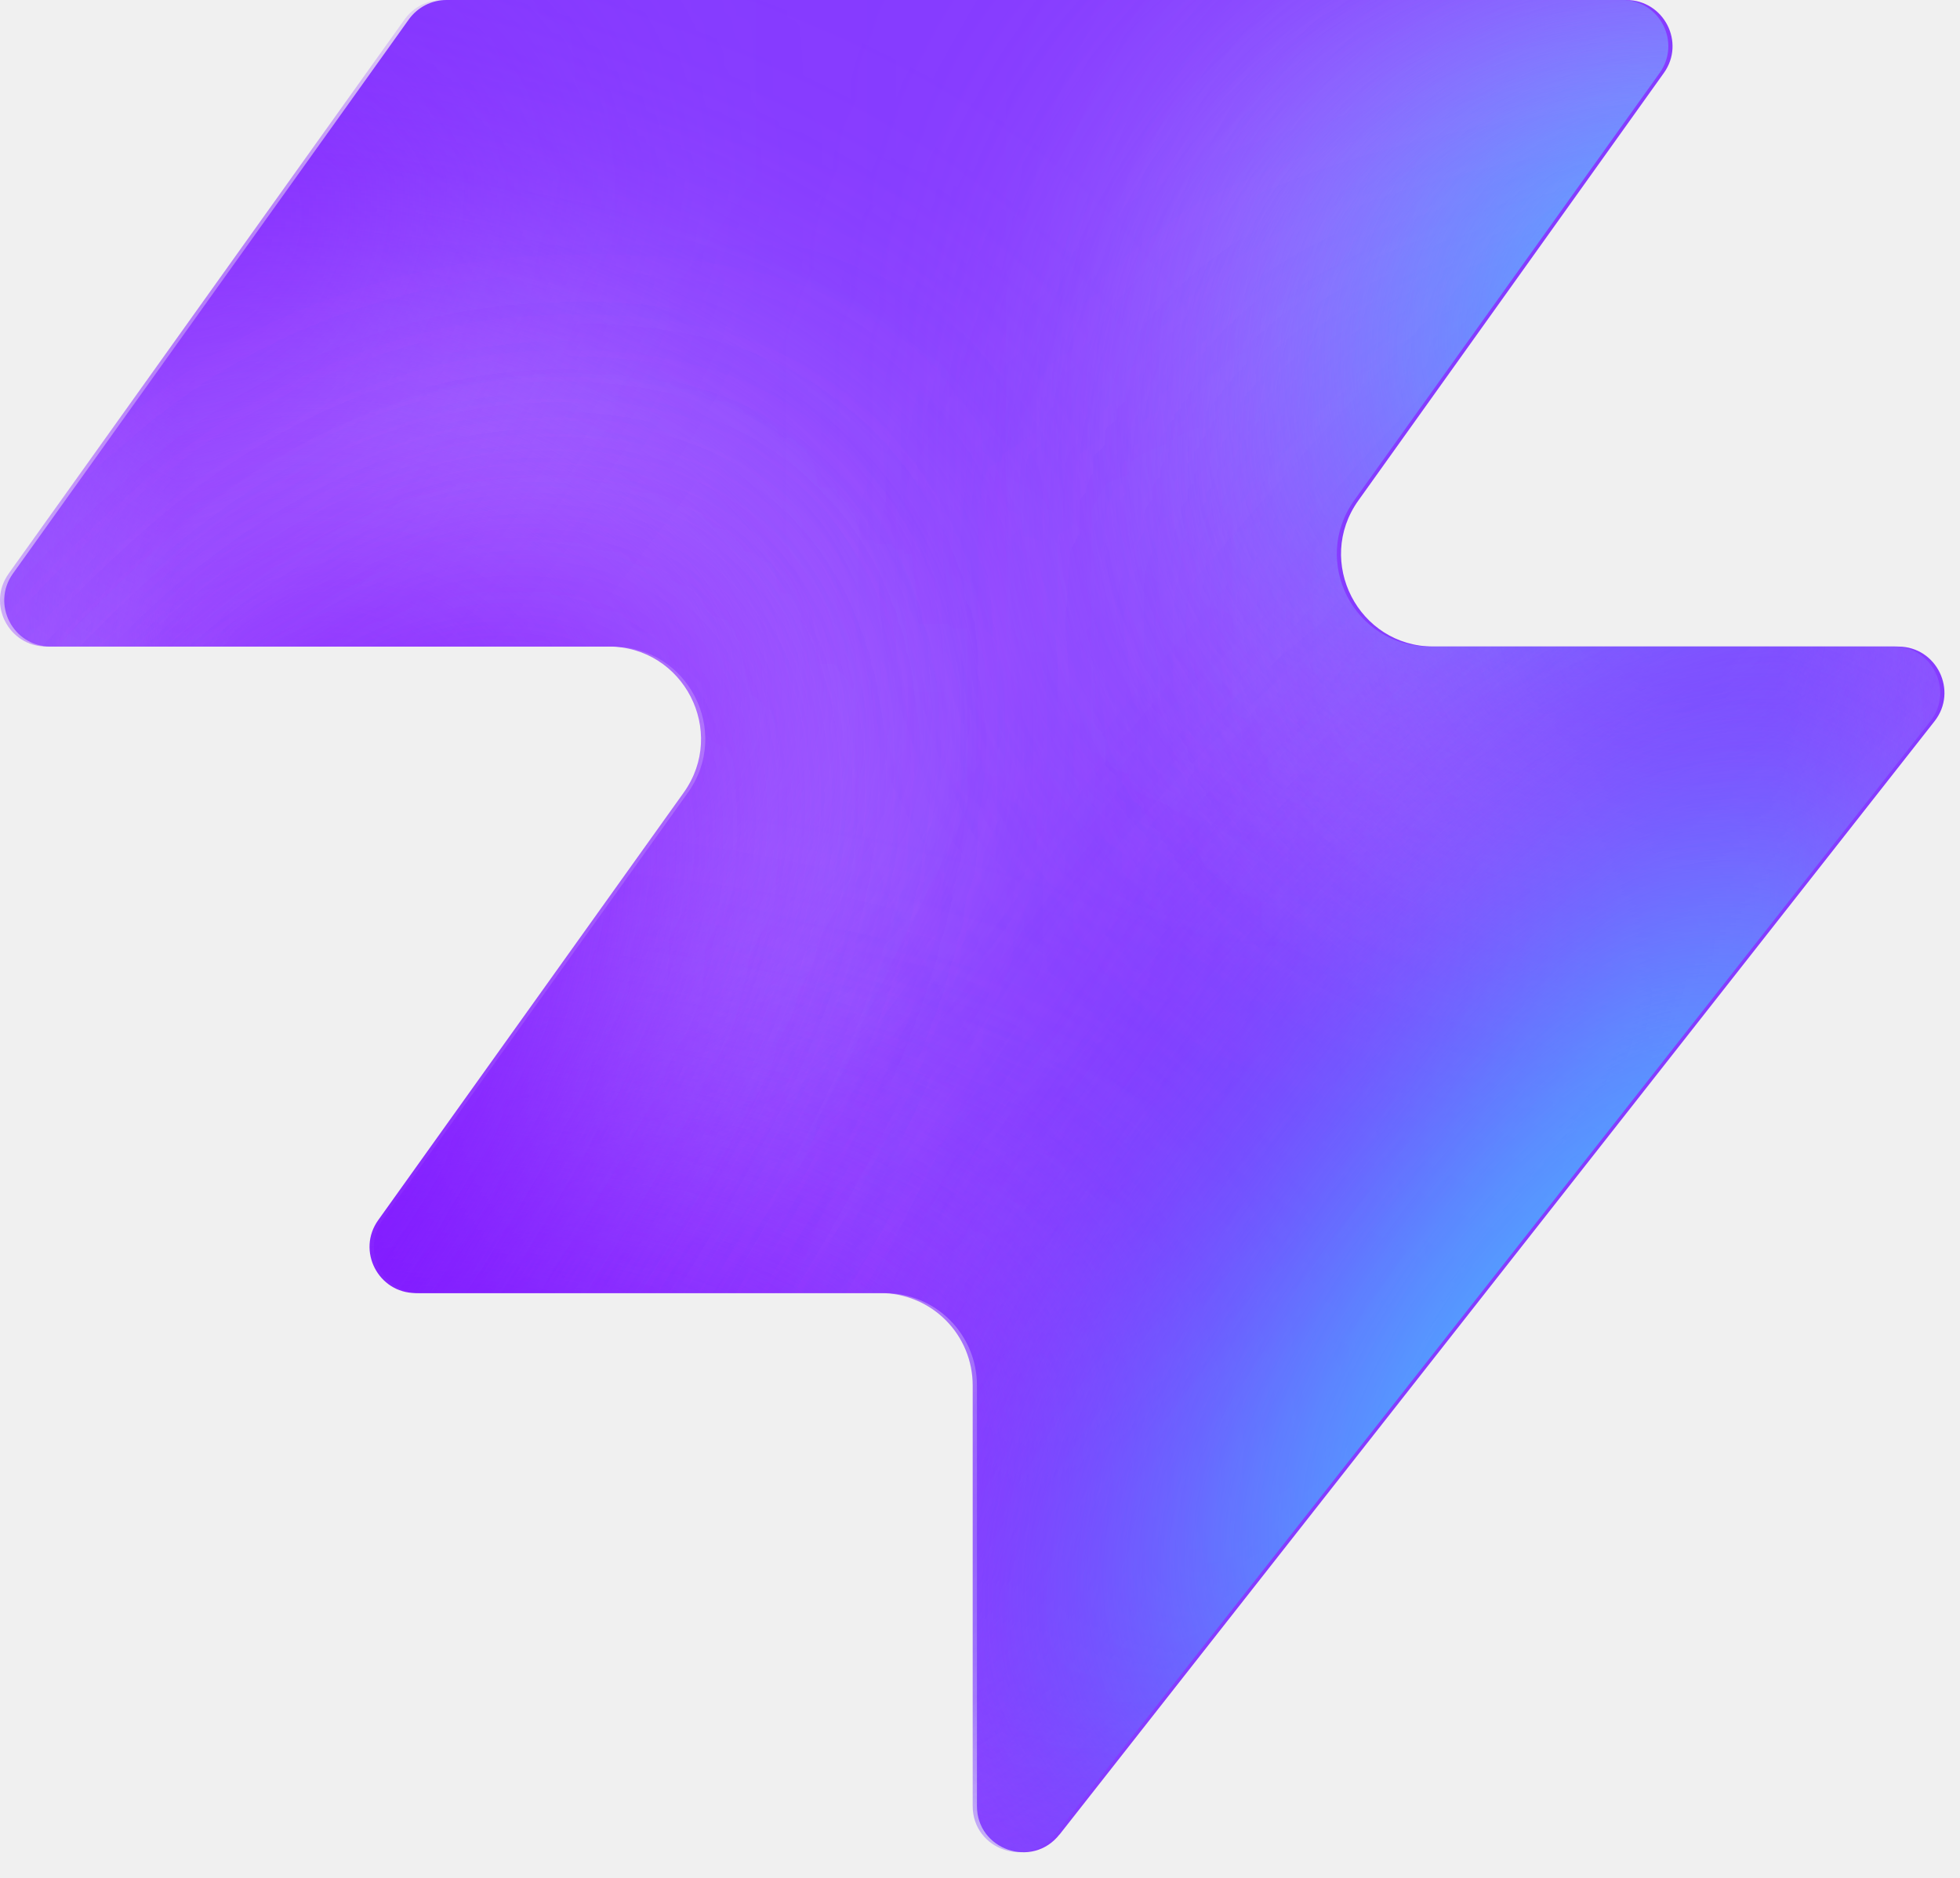
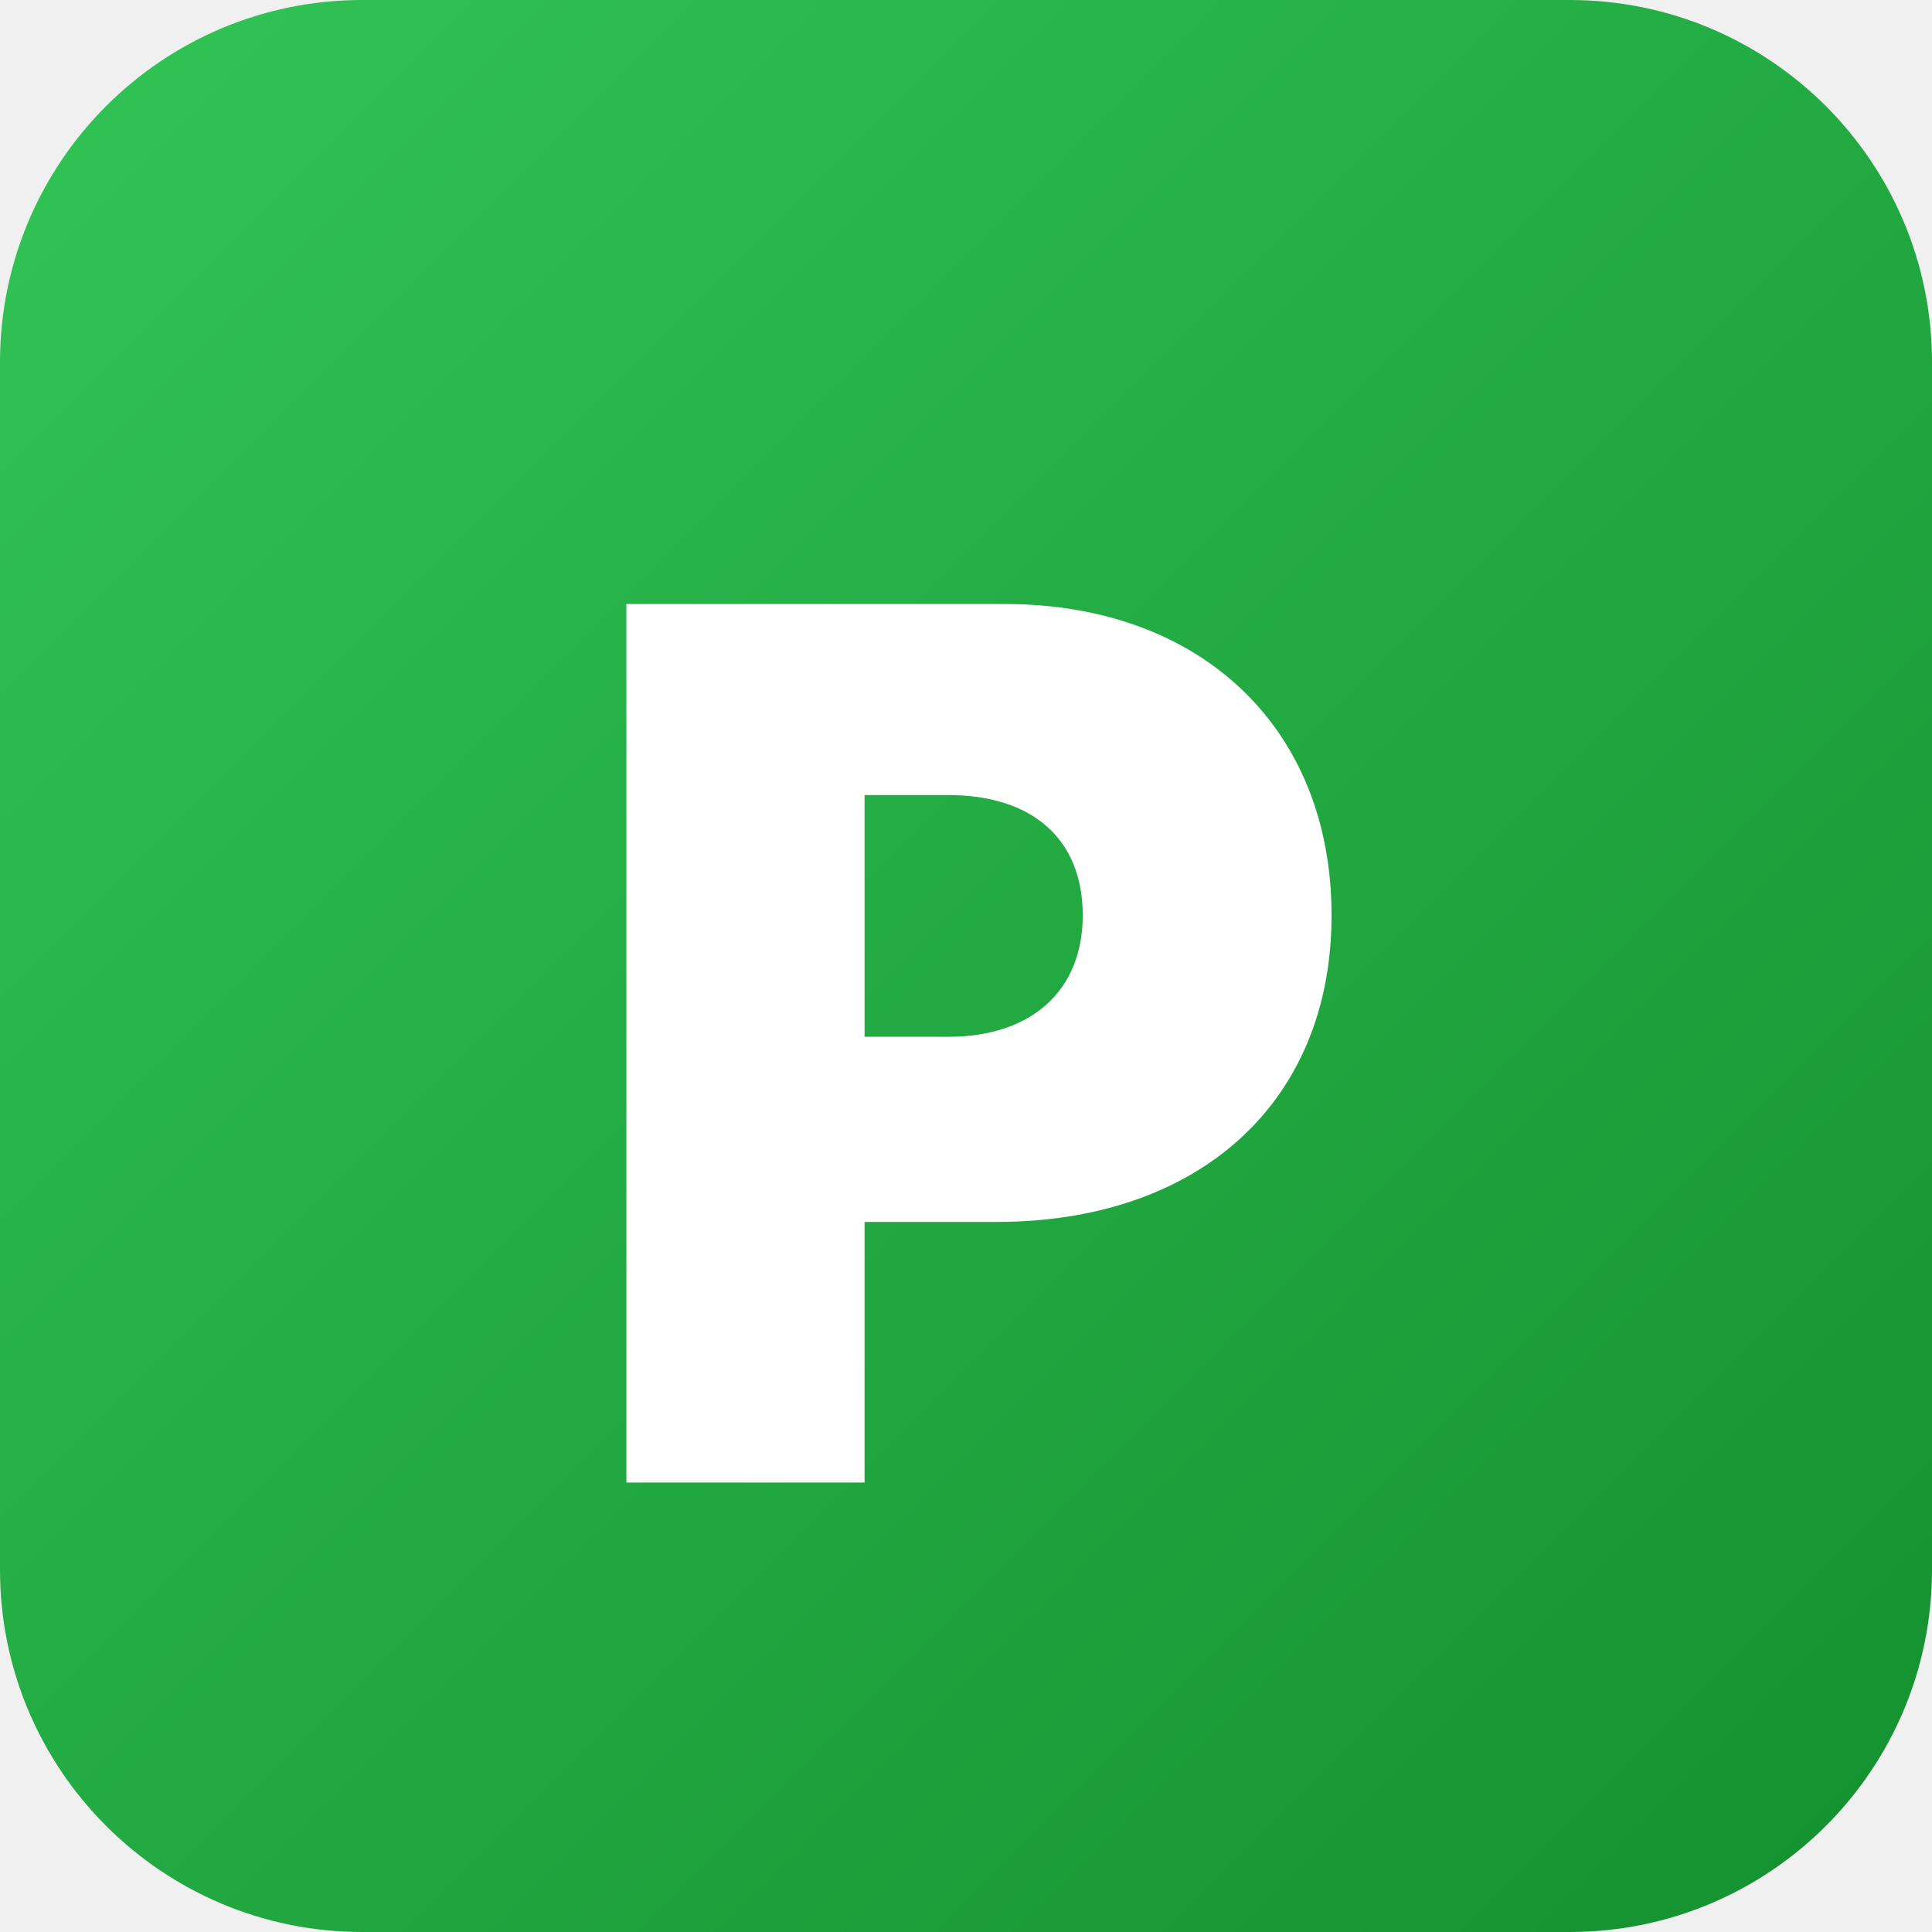
- <svg xmlns="http://www.w3.org/2000/svg" width="48" height="46" fill="none" viewBox="0 0 48 46">
-   <path fill="#863bff" d="M25.946 44.938c-.664.845-2.021.375-2.021-.698V33.937a2.26 2.26 0 0 0-2.262-2.262H10.287c-.92 0-1.456-1.04-.92-1.788l7.48-10.471c1.07-1.497 0-3.578-1.842-3.578H1.237c-.92 0-1.456-1.04-.92-1.788L10.013.474c.214-.297.556-.474.92-.474h28.894c.92 0 1.456 1.04.92 1.788l-7.48 10.471c-1.07 1.498 0 3.579 1.842 3.579h11.377c.943 0 1.473 1.088.89 1.83L25.947 44.94z" style="fill:#863bff;fill:color(display-p3 .525 .23 1);fill-opacity:1" />
-   <mask id="a" width="48" height="46" x="0" y="0" maskUnits="userSpaceOnUse" style="mask-type:alpha">
-     <path fill="#000" d="M25.842 44.938c-.664.844-2.021.375-2.021-.698V33.937a2.26 2.26 0 0 0-2.262-2.262H10.183c-.92 0-1.456-1.04-.92-1.788l7.48-10.471c1.07-1.498 0-3.579-1.842-3.579H1.133c-.92 0-1.456-1.04-.92-1.787L9.91.473c.214-.297.556-.474.92-.474h28.894c.92 0 1.456 1.04.92 1.788l-7.48 10.471c-1.07 1.498 0 3.578 1.842 3.578h11.377c.943 0 1.473 1.088.89 1.832L25.843 44.94z" style="fill:#000;fill-opacity:1" />
-   </mask>
-   <g mask="url(#a)">
-     <g filter="url(#b)">
-       <ellipse cx="5.508" cy="14.704" fill="#ede6ff" rx="5.508" ry="14.704" style="fill:#ede6ff;fill:color(display-p3 .927 .903 1);fill-opacity:1" transform="matrix(.00324 1 1 -.00324 -4.47 31.516)" />
-     </g>
-     <g filter="url(#c)">
-       <ellipse cx="10.399" cy="29.851" fill="#ede6ff" rx="10.399" ry="29.851" style="fill:#ede6ff;fill:color(display-p3 .927 .903 1);fill-opacity:1" transform="matrix(.00324 1 1 -.00324 -39.328 7.883)" />
-     </g>
-     <g filter="url(#d)">
-       <ellipse cx="5.508" cy="30.487" fill="#7e14ff" rx="5.508" ry="30.487" style="fill:#7e14ff;fill:color(display-p3 .492 .077 1);fill-opacity:1" transform="rotate(89.814 -25.913 -14.639)scale(1 -1)" />
-     </g>
-     <g filter="url(#e)">
-       <ellipse cx="5.508" cy="30.599" fill="#7e14ff" rx="5.508" ry="30.599" style="fill:#7e14ff;fill:color(display-p3 .492 .077 1);fill-opacity:1" transform="rotate(89.814 -32.644 -3.334)scale(1 -1)" />
-     </g>
-     <g filter="url(#f)">
-       <ellipse cx="5.508" cy="30.599" fill="#7e14ff" rx="5.508" ry="30.599" style="fill:#7e14ff;fill:color(display-p3 .492 .077 1);fill-opacity:1" transform="matrix(.00324 1 1 -.00324 -34.34 30.47)" />
-     </g>
-     <g filter="url(#g)">
-       <ellipse cx="14.072" cy="22.078" fill="#ede6ff" rx="14.072" ry="22.078" style="fill:#ede6ff;fill:color(display-p3 .927 .903 1);fill-opacity:1" transform="rotate(93.35 24.506 48.493)scale(-1 1)" />
-     </g>
-     <g filter="url(#h)">
-       <ellipse cx="3.47" cy="21.501" fill="#7e14ff" rx="3.47" ry="21.501" style="fill:#7e14ff;fill:color(display-p3 .492 .077 1);fill-opacity:1" transform="rotate(89.009 28.708 47.59)scale(-1 1)" />
-     </g>
-     <g filter="url(#i)">
-       <ellipse cx="3.47" cy="21.501" fill="#7e14ff" rx="3.47" ry="21.501" style="fill:#7e14ff;fill:color(display-p3 .492 .077 1);fill-opacity:1" transform="rotate(89.009 28.708 47.59)scale(-1 1)" />
-     </g>
-     <g filter="url(#j)">
-       <ellipse cx=".387" cy="8.972" fill="#7e14ff" rx="4.407" ry="29.108" style="fill:#7e14ff;fill:color(display-p3 .492 .077 1);fill-opacity:1" transform="rotate(39.51 .387 8.972)" />
-     </g>
-     <g filter="url(#k)">
-       <ellipse cx="47.523" cy="-6.092" fill="#7e14ff" rx="4.407" ry="29.108" style="fill:#7e14ff;fill:color(display-p3 .492 .077 1);fill-opacity:1" transform="rotate(37.892 47.523 -6.092)" />
-     </g>
-     <g filter="url(#l)">
-       <ellipse cx="41.412" cy="6.333" fill="#47bfff" rx="5.971" ry="9.665" style="fill:#47bfff;fill:color(display-p3 .28 .748 1);fill-opacity:1" transform="rotate(37.892 41.412 6.333)" />
-     </g>
-     <g filter="url(#m)">
-       <ellipse cx="-1.879" cy="38.332" fill="#7e14ff" rx="4.407" ry="29.108" style="fill:#7e14ff;fill:color(display-p3 .492 .077 1);fill-opacity:1" transform="rotate(37.892 -1.88 38.332)" />
-     </g>
-     <g filter="url(#n)">
-       <ellipse cx="-1.879" cy="38.332" fill="#7e14ff" rx="4.407" ry="29.108" style="fill:#7e14ff;fill:color(display-p3 .492 .077 1);fill-opacity:1" transform="rotate(37.892 -1.88 38.332)" />
-     </g>
-     <g filter="url(#o)">
-       <ellipse cx="35.651" cy="29.907" fill="#7e14ff" rx="4.407" ry="29.108" style="fill:#7e14ff;fill:color(display-p3 .492 .077 1);fill-opacity:1" transform="rotate(37.892 35.651 29.907)" />
-     </g>
-     <g filter="url(#p)">
-       <ellipse cx="38.418" cy="32.4" fill="#47bfff" rx="5.971" ry="15.297" style="fill:#47bfff;fill:color(display-p3 .28 .748 1);fill-opacity:1" transform="rotate(37.892 38.418 32.4)" />
-     </g>
-   </g>
+ <svg xmlns="http://www.w3.org/2000/svg" viewBox="0 0 512 512">
  <defs>
-     <filter id="b" width="60.045" height="41.654" x="-19.77" y="16.149" color-interpolation-filters="sRGB" filterUnits="userSpaceOnUse">
-       <feFlood flood-opacity="0" result="BackgroundImageFix" />
-       <feBlend in="SourceGraphic" in2="BackgroundImageFix" result="shape" />
-       <feGaussianBlur result="effect1_foregroundBlur_2002_17158" stdDeviation="7.659" />
-     </filter>
-     <filter id="c" width="90.34" height="51.437" x="-54.613" y="-7.533" color-interpolation-filters="sRGB" filterUnits="userSpaceOnUse">
-       <feFlood flood-opacity="0" result="BackgroundImageFix" />
-       <feBlend in="SourceGraphic" in2="BackgroundImageFix" result="shape" />
-       <feGaussianBlur result="effect1_foregroundBlur_2002_17158" stdDeviation="7.659" />
-     </filter>
-     <filter id="d" width="79.355" height="29.4" x="-49.64" y="2.03" color-interpolation-filters="sRGB" filterUnits="userSpaceOnUse">
-       <feFlood flood-opacity="0" result="BackgroundImageFix" />
-       <feBlend in="SourceGraphic" in2="BackgroundImageFix" result="shape" />
-       <feGaussianBlur result="effect1_foregroundBlur_2002_17158" stdDeviation="4.596" />
-     </filter>
-     <filter id="e" width="79.579" height="29.4" x="-45.045" y="20.029" color-interpolation-filters="sRGB" filterUnits="userSpaceOnUse">
-       <feFlood flood-opacity="0" result="BackgroundImageFix" />
-       <feBlend in="SourceGraphic" in2="BackgroundImageFix" result="shape" />
-       <feGaussianBlur result="effect1_foregroundBlur_2002_17158" stdDeviation="4.596" />
-     </filter>
-     <filter id="f" width="79.579" height="29.4" x="-43.513" y="21.178" color-interpolation-filters="sRGB" filterUnits="userSpaceOnUse">
-       <feFlood flood-opacity="0" result="BackgroundImageFix" />
-       <feBlend in="SourceGraphic" in2="BackgroundImageFix" result="shape" />
-       <feGaussianBlur result="effect1_foregroundBlur_2002_17158" stdDeviation="4.596" />
-     </filter>
-     <filter id="g" width="74.749" height="58.852" x="15.756" y="-17.901" color-interpolation-filters="sRGB" filterUnits="userSpaceOnUse">
-       <feFlood flood-opacity="0" result="BackgroundImageFix" />
-       <feBlend in="SourceGraphic" in2="BackgroundImageFix" result="shape" />
-       <feGaussianBlur result="effect1_foregroundBlur_2002_17158" stdDeviation="7.659" />
-     </filter>
-     <filter id="h" width="61.377" height="25.362" x="23.548" y="2.284" color-interpolation-filters="sRGB" filterUnits="userSpaceOnUse">
-       <feFlood flood-opacity="0" result="BackgroundImageFix" />
-       <feBlend in="SourceGraphic" in2="BackgroundImageFix" result="shape" />
-       <feGaussianBlur result="effect1_foregroundBlur_2002_17158" stdDeviation="4.596" />
-     </filter>
-     <filter id="i" width="61.377" height="25.362" x="23.548" y="2.284" color-interpolation-filters="sRGB" filterUnits="userSpaceOnUse">
-       <feFlood flood-opacity="0" result="BackgroundImageFix" />
-       <feBlend in="SourceGraphic" in2="BackgroundImageFix" result="shape" />
-       <feGaussianBlur result="effect1_foregroundBlur_2002_17158" stdDeviation="4.596" />
-     </filter>
-     <filter id="j" width="56.045" height="63.649" x="-27.636" y="-22.853" color-interpolation-filters="sRGB" filterUnits="userSpaceOnUse">
-       <feFlood flood-opacity="0" result="BackgroundImageFix" />
-       <feBlend in="SourceGraphic" in2="BackgroundImageFix" result="shape" />
-       <feGaussianBlur result="effect1_foregroundBlur_2002_17158" stdDeviation="4.596" />
-     </filter>
-     <filter id="k" width="54.814" height="64.646" x="20.116" y="-38.415" color-interpolation-filters="sRGB" filterUnits="userSpaceOnUse">
-       <feFlood flood-opacity="0" result="BackgroundImageFix" />
-       <feBlend in="SourceGraphic" in2="BackgroundImageFix" result="shape" />
-       <feGaussianBlur result="effect1_foregroundBlur_2002_17158" stdDeviation="4.596" />
-     </filter>
-     <filter id="l" width="33.541" height="35.313" x="24.641" y="-11.323" color-interpolation-filters="sRGB" filterUnits="userSpaceOnUse">
-       <feFlood flood-opacity="0" result="BackgroundImageFix" />
-       <feBlend in="SourceGraphic" in2="BackgroundImageFix" result="shape" />
-       <feGaussianBlur result="effect1_foregroundBlur_2002_17158" stdDeviation="4.596" />
-     </filter>
-     <filter id="m" width="54.814" height="64.646" x="-29.286" y="6.009" color-interpolation-filters="sRGB" filterUnits="userSpaceOnUse">
-       <feFlood flood-opacity="0" result="BackgroundImageFix" />
-       <feBlend in="SourceGraphic" in2="BackgroundImageFix" result="shape" />
-       <feGaussianBlur result="effect1_foregroundBlur_2002_17158" stdDeviation="4.596" />
-     </filter>
-     <filter id="n" width="54.814" height="64.646" x="-29.286" y="6.009" color-interpolation-filters="sRGB" filterUnits="userSpaceOnUse">
-       <feFlood flood-opacity="0" result="BackgroundImageFix" />
-       <feBlend in="SourceGraphic" in2="BackgroundImageFix" result="shape" />
-       <feGaussianBlur result="effect1_foregroundBlur_2002_17158" stdDeviation="4.596" />
-     </filter>
-     <filter id="o" width="54.814" height="64.646" x="8.244" y="-2.416" color-interpolation-filters="sRGB" filterUnits="userSpaceOnUse">
-       <feFlood flood-opacity="0" result="BackgroundImageFix" />
-       <feBlend in="SourceGraphic" in2="BackgroundImageFix" result="shape" />
-       <feGaussianBlur result="effect1_foregroundBlur_2002_17158" stdDeviation="4.596" />
-     </filter>
-     <filter id="p" width="39.409" height="43.623" x="18.713" y="10.588" color-interpolation-filters="sRGB" filterUnits="userSpaceOnUse">
-       <feFlood flood-opacity="0" result="BackgroundImageFix" />
-       <feBlend in="SourceGraphic" in2="BackgroundImageFix" result="shape" />
-       <feGaussianBlur result="effect1_foregroundBlur_2002_17158" stdDeviation="4.596" />
-     </filter>
+     <linearGradient id="brand" x1="0" y1="0" x2="1" y2="1">
+       <stop offset="0%" stop-color="#32c456" />
+       <stop offset="100%" stop-color="#14902f" />
+     </linearGradient>
  </defs>
+   <rect width="512" height="512" rx="96" fill="url(#brand)" />
+   <text x="50%" y="54%" text-anchor="middle" dominant-baseline="central" font-family="system-ui, -apple-system, 'Segoe UI', sans-serif" font-weight="900" font-size="320" fill="#ffffff">P</text>
</svg>
